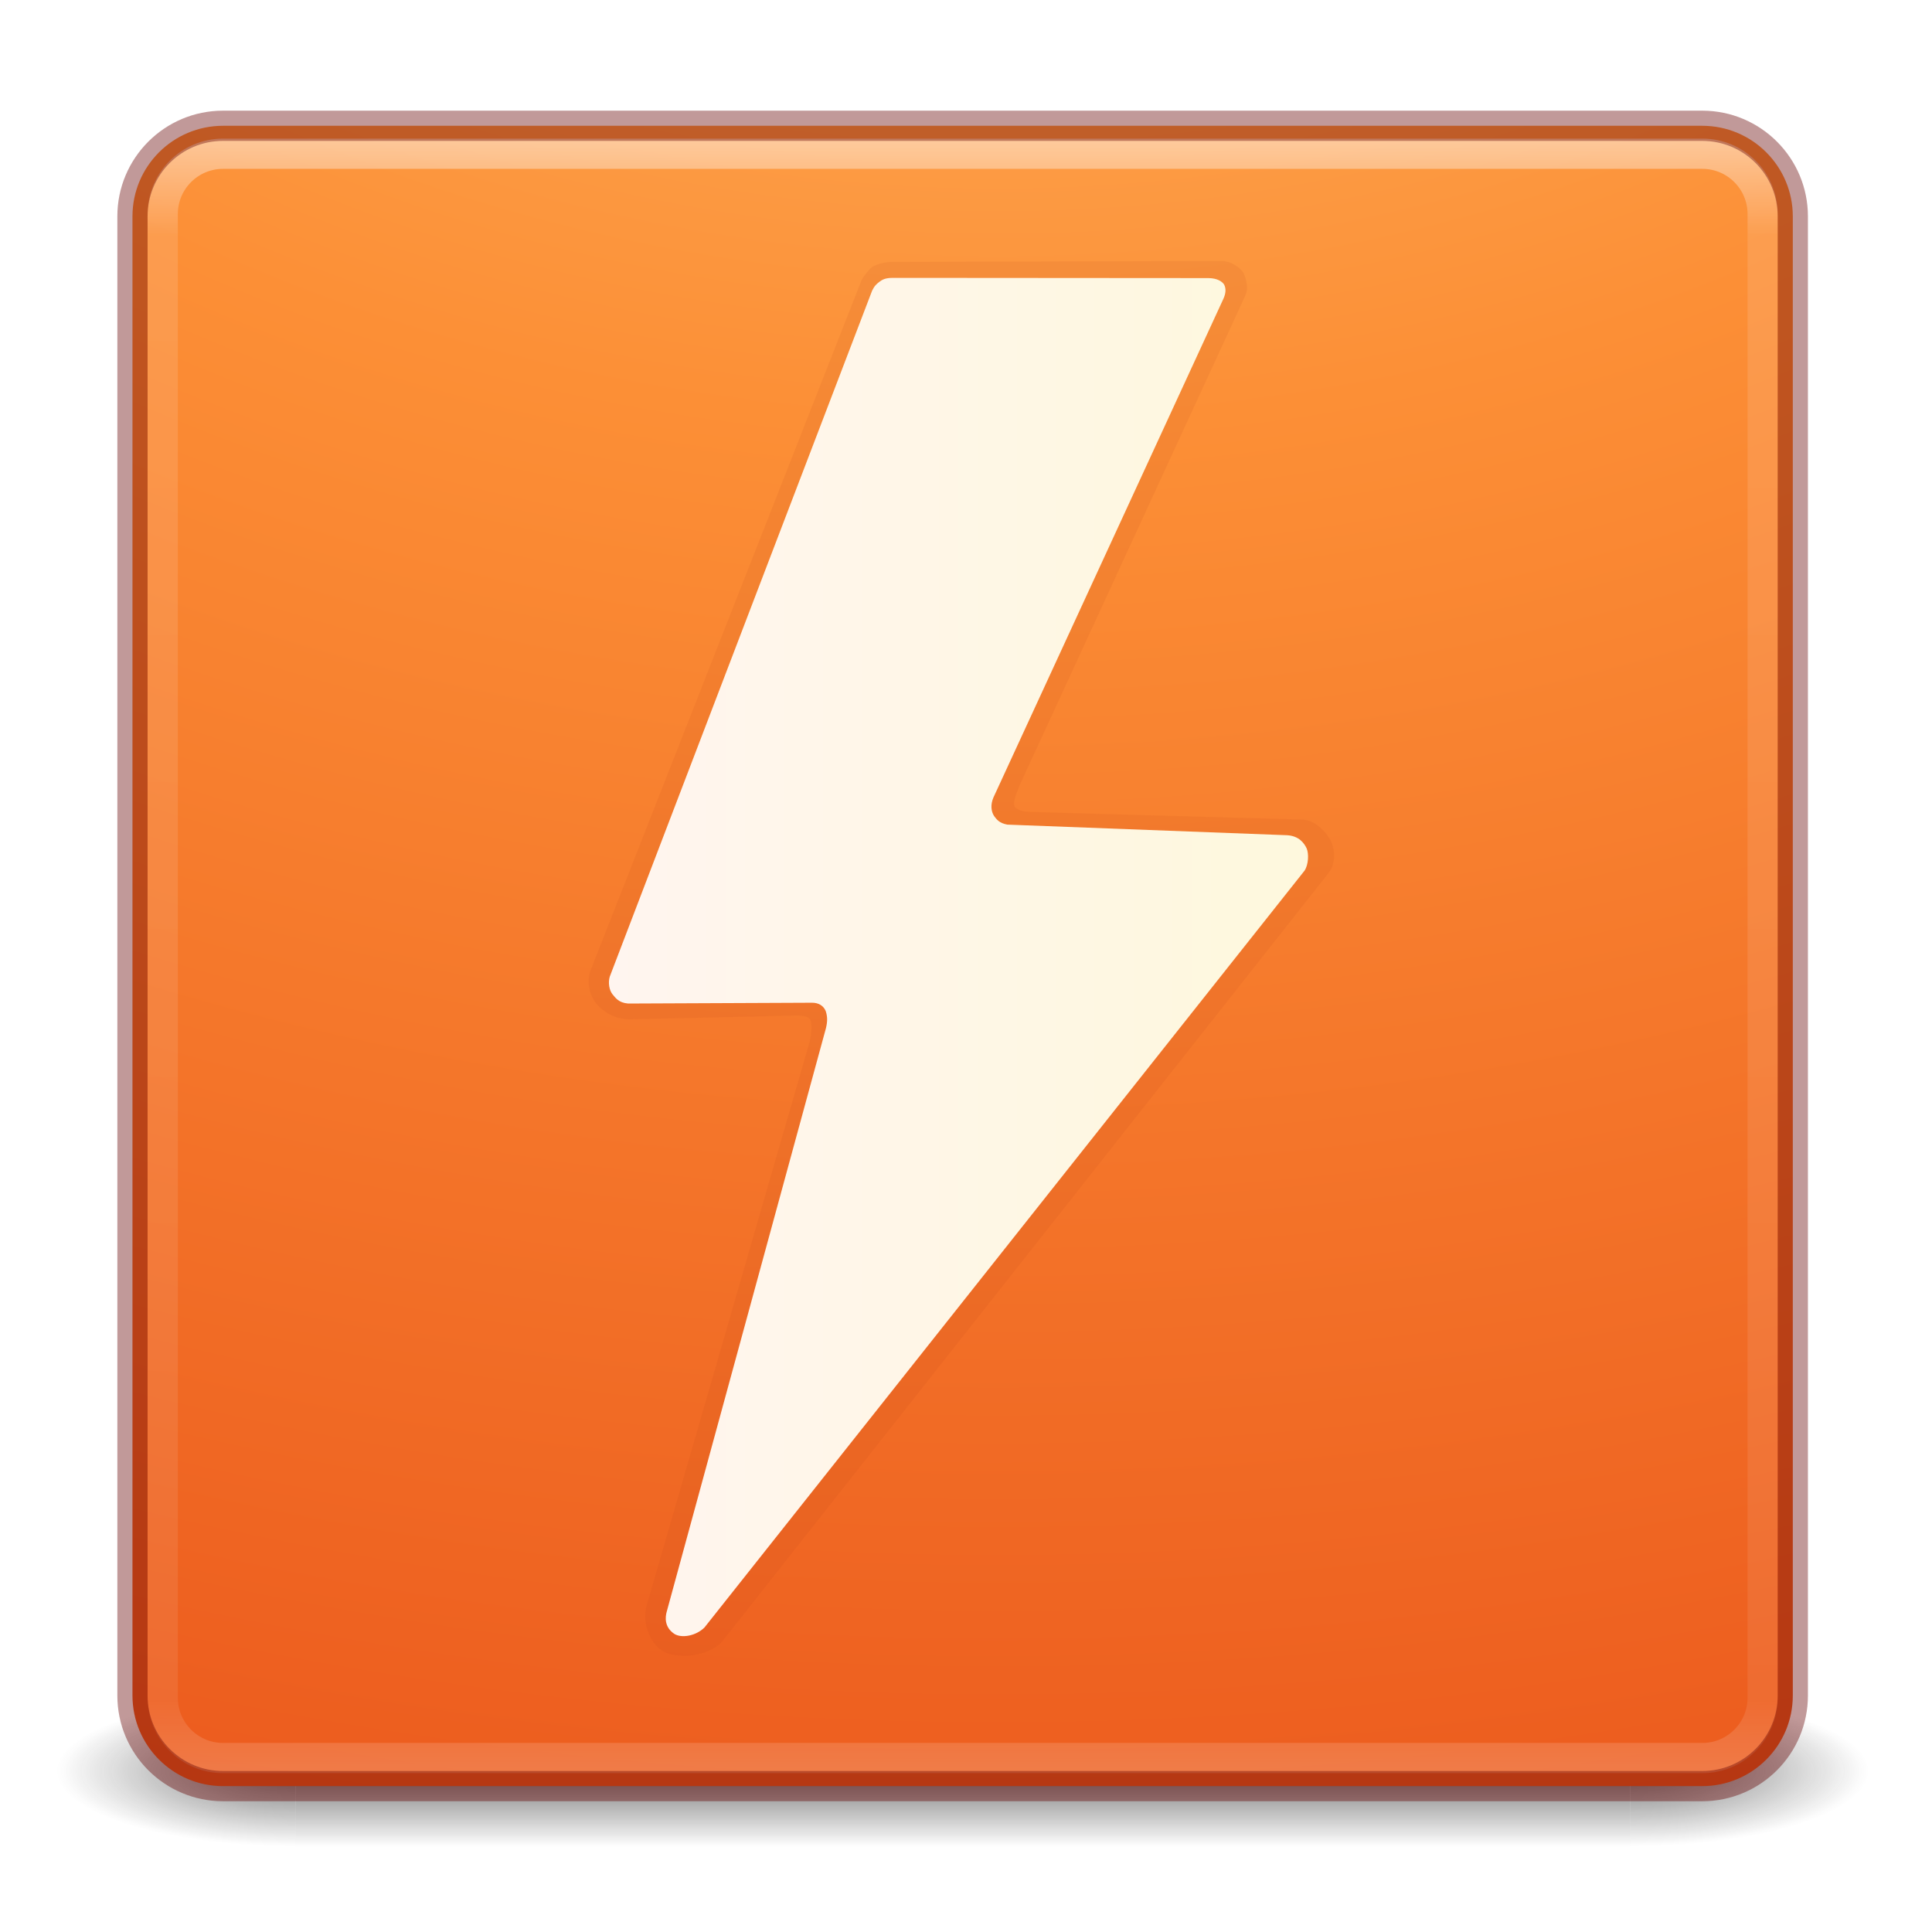
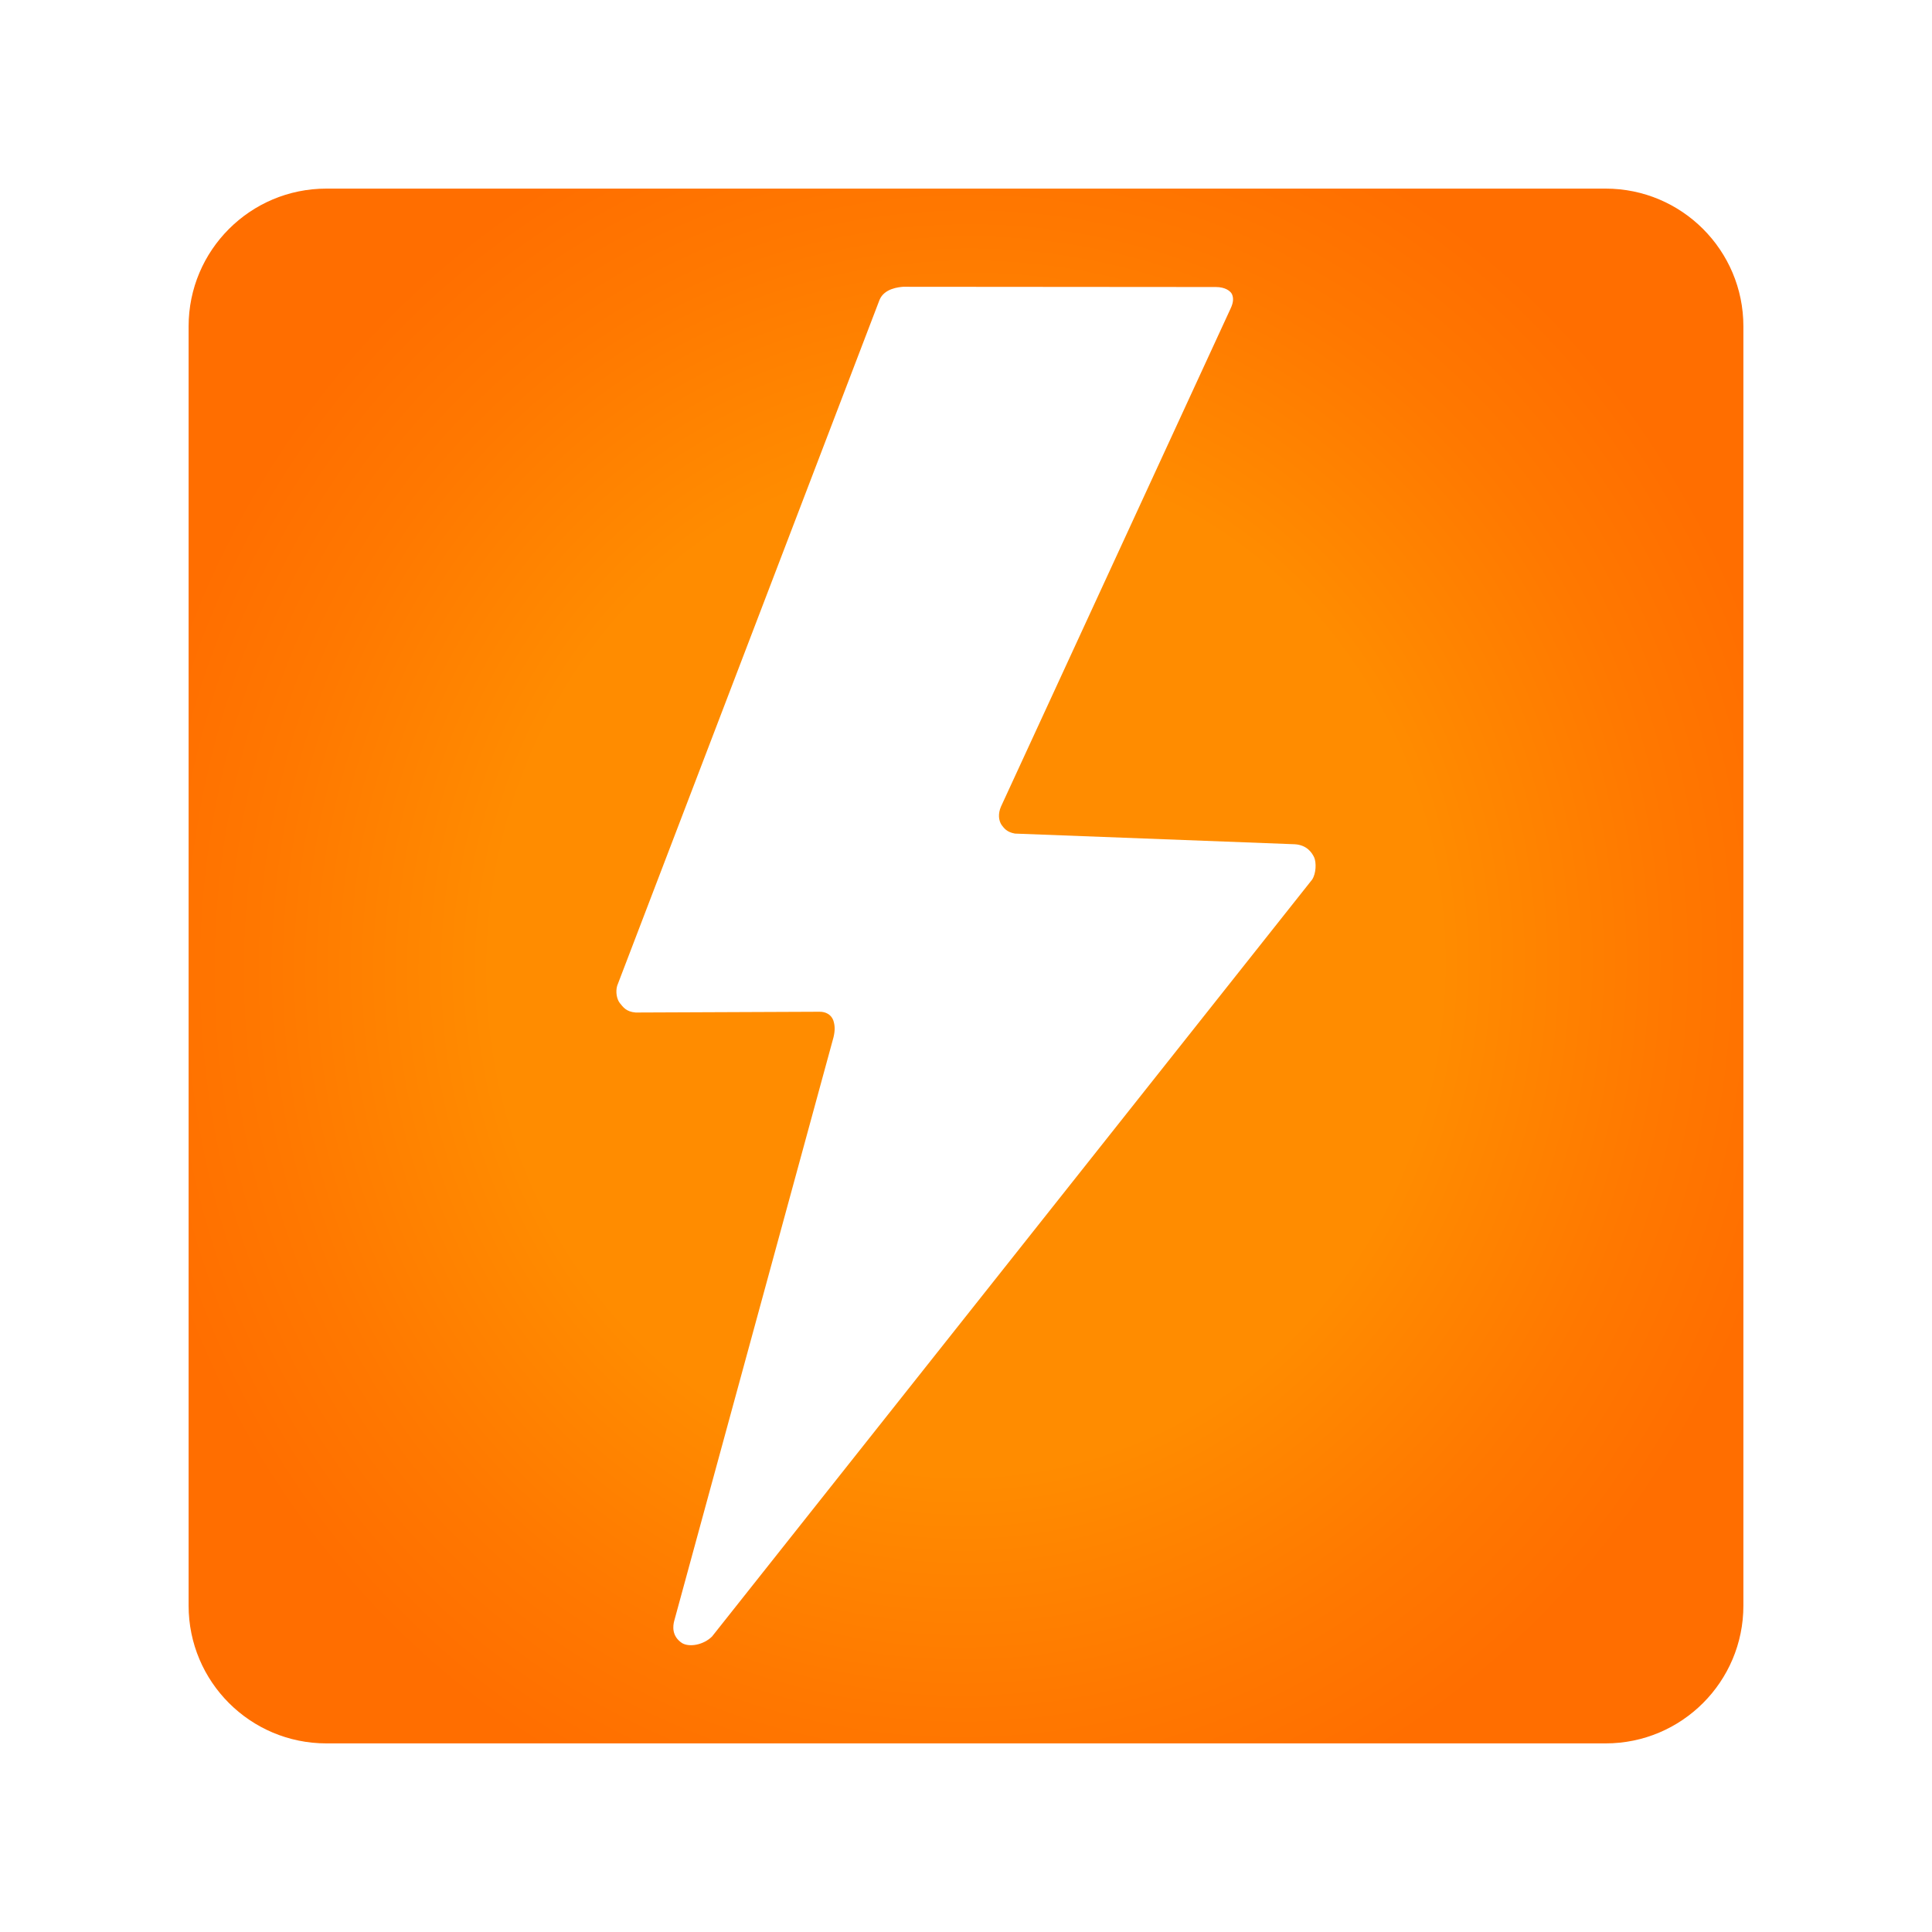
- <svg xmlns="http://www.w3.org/2000/svg" xmlns:xlink="http://www.w3.org/1999/xlink" width="64" height="64" viewBox="0 0 16.933 16.933" version="1.1" id="svg8">
-   <defs id="defs2">
-     <radialGradient cx="4.993" cy="43.5" r="2.5" fx="4.993" fy="43.5" id="radialGradient3337-2-2" xlink:href="#linearGradient3688-166-749-4-0-3-8" gradientUnits="userSpaceOnUse" gradientTransform="matrix(2.003784,0,0,1.4,27.98813,-17.4)" />
-     <linearGradient id="linearGradient3688-166-749-4-0-3-8">
-       <stop id="stop2883-4-0-1-8" style="stop-color:#181818;stop-opacity:1" offset="0" />
-       <stop id="stop2885-9-2-9-6" style="stop-color:#181818;stop-opacity:0" offset="1" />
-     </linearGradient>
-     <radialGradient cx="4.993" cy="43.5" r="2.5" fx="4.993" fy="43.5" id="radialGradient3339-1-4" xlink:href="#linearGradient3688-166-749-4-0-3-8" gradientUnits="userSpaceOnUse" gradientTransform="matrix(2.003784,0,0,1.4,-20.01187,-104.4)" />
-     <linearGradient x1="25.058" y1="47.028" x2="25.058" y2="39.999" id="linearGradient6394" xlink:href="#linearGradient3702-501-757-8-4-1-1" gradientUnits="userSpaceOnUse" />
-     <linearGradient id="linearGradient3702-501-757-8-4-1-1">
-       <stop id="stop2895-8-9-9-1" style="stop-color:#181818;stop-opacity:0" offset="0" />
-       <stop id="stop2897-7-8-7-7" style="stop-color:#181818;stop-opacity:1" offset="0.5" />
-       <stop id="stop2899-4-5-1-5" style="stop-color:#181818;stop-opacity:0" offset="1" />
-     </linearGradient>
-     <radialGradient cx="6.73" cy="9.957" r="12.672" fx="6.2" fy="9.957" id="radialGradient3037" xlink:href="#linearGradient2867-449-88-871-390-598-476-591-434-148-57-177-8-3-3-6-4-8-8-8" gradientUnits="userSpaceOnUse" gradientTransform="matrix(0,3.543825,-4.350677,0,52.06774,249.5791)" />
-     <linearGradient id="linearGradient2867-449-88-871-390-598-476-591-434-148-57-177-8-3-3-6-4-8-8-8">
-       <stop id="stop3750-1-0-7-6-6-1-3-9" style="stop-color:#ffcd7d;stop-opacity:1" offset="0" />
-       <stop id="stop3752-3-7-4-0-32-8-923-0" style="stop-color:#fc8f36;stop-opacity:1" offset="0.262" />
-       <stop id="stop3754-1-8-5-2-7-6-7-1" style="stop-color:#e23a0e;stop-opacity:1" offset="0.705" />
-       <stop id="stop3756-1-6-2-6-6-1-96-6" style="stop-color:#ac441f;stop-opacity:1" offset="1" />
-     </linearGradient>
-     <linearGradient x1="24" y1="5" x2="24" y2="43" id="linearGradient3034" xlink:href="#linearGradient3924-2-2-5-8" gradientUnits="userSpaceOnUse" gradientTransform="matrix(0.3789971,0,0,0.3800166,-0.6584445,279.3244)" />
-     <linearGradient id="linearGradient3924-2-2-5-8">
-       <stop id="stop3926-9-4-9-6" style="stop-color:#ffffff;stop-opacity:1" offset="0" />
-       <stop id="stop3928-9-8-6-5" style="stop-color:#ffffff;stop-opacity:0.235" offset="0.063" />
-       <stop id="stop3930-3-5-1-7" style="stop-color:#ffffff;stop-opacity:0.157" offset="0.951" />
-       <stop id="stop3932-8-0-4-8" style="stop-color:#ffffff;stop-opacity:0.392" offset="1" />
-     </linearGradient>
-     <linearGradient x1="167.983" y1="8.508" x2="167.983" y2="54.78" id="linearGradient3027-4" xlink:href="#linearGradient5803-0" gradientUnits="userSpaceOnUse" gradientTransform="matrix(0.2645828,0,0,0.2645833,-47.85093,268.1301)" />
-     <linearGradient id="linearGradient5803-0">
-       <stop id="stop5805-3" style="stop-color:#fff5ef;stop-opacity:1" offset="0" />
-       <stop id="stop5807-1" style="stop-color:#fef8dd;stop-opacity:1" offset="1" />
-     </linearGradient>
-     <linearGradient xlink:href="#linearGradient5803-0" id="linearGradient1606" x1="-50.729" y1="297.978" x2="-22.277" y2="297.978" gradientUnits="userSpaceOnUse" gradientTransform="matrix(0.215382,0,0,0.215382,16.26381,224.275)" />
+ <svg xmlns="http://www.w3.org/2000/svg" width="128px" height="128px" viewBox="0 0 128 128" version="1.1">
+   <defs>
+     <radialGradient id="radial0" gradientUnits="userSpaceOnUse" cx="64" cy="236" fx="64" fy="236" r="51.505" gradientTransform="matrix(1.088004,0.0461252,-0.0492739,1.162276,5.996356,-213.2491)">
+       <stop offset="0" style="stop-color:rgb(100%,54.902%,0%);stop-opacity:1;" />
+       <stop offset="0.56" style="stop-color:rgb(100%,54.902%,0%);stop-opacity:1;" />
+       <stop offset="0.827" style="stop-color:rgb(100%,47.059%,0%);stop-opacity:1;" />
+       <stop offset="1" style="stop-color:rgb(100%,43.137%,0%);stop-opacity:1;" />
+     </radialGradient>
  </defs>
-   <g id="layer1" transform="translate(0,-280.0666)">
-     <g transform="matrix(0.4177632,0,0,0.1889881,-1.588816,287.3675)" id="g3712-8-2-4-4" style="opacity:0.6">
-       <rect width="5" height="7" x="38" y="40" id="rect2801-5-5-7-9" style="fill:url(#radialGradient3337-2-2);fill-opacity:1;stroke:none" />
-       <rect width="5" height="7" x="-10" y="-47" transform="scale(-1)" id="rect3696-3-0-3-7" style="fill:url(#radialGradient3339-1-4);fill-opacity:1;stroke:none" />
-       <rect width="28" height="7" x="10" y="40" id="rect3700-5-6-8-4" style="fill:url(#linearGradient6394);fill-opacity:1;stroke:none" />
-     </g>
-     <rect width="14.552" height="14.552" rx="0.794" ry="0.794" x="1.161" y="281.169" id="rect5505-21-3-8-5-2" style="color:#000000;display:inline;overflow:visible;visibility:visible;fill:url(#radialGradient3037);fill-opacity:1;fill-rule:nonzero;stroke:none;stroke-width:0.265;marker:none;enable-background:accumulate" />
-     <rect width="14.023" height="14.061" rx="0.529" ry="0.529" x="1.426" y="281.414" id="rect6741-5-0-2-3" style="opacity:0.5;fill:none;stroke:url(#linearGradient3034);stroke-width:0.265;stroke-linecap:round;stroke-linejoin:round;stroke-miterlimit:4;stroke-dasharray:none;stroke-dashoffset:0;stroke-opacity:1" />
-     <rect width="14.552" height="14.552" rx="0.794" ry="0.794" x="1.161" y="281.169" id="rect5505-21-3-8-9-1-1" style="color:#000000;display:inline;overflow:visible;visibility:visible;opacity:0.4;fill:none;stroke:#640000;stroke-width:0.265;stroke-linecap:round;stroke-linejoin:round;stroke-miterlimit:4;stroke-dasharray:none;stroke-dashoffset:0;stroke-opacity:1;marker:none;enable-background:accumulate" />
-     <path style="opacity:0.1;fill:#ba3d12;fill-opacity:1;stroke:none;stroke-width:0.057px;stroke-linecap:butt;stroke-linejoin:miter;stroke-opacity:1" d="m 7.547,282.533 -2.364,6.021 c -0.047,0.107 -0.019,0.234 0.047,0.314 0.064,0.071 0.154,0.129 0.286,0.132 l 1.405,-0.031 c 0.054,-4.5e-4 0.164,-0.011 0.183,0.039 0.015,0.046 0.006,0.128 -0.008,0.189 l -1.43,4.947 c -0.037,0.14 0.022,0.308 0.133,0.388 0.111,0.073 0.375,0.069 0.523,-0.069 l 5.319,-6.741 c 0.053,-0.063 0.074,-0.178 0.02,-0.291 -0.045,-0.083 -0.138,-0.174 -0.241,-0.181 l -2.354,-0.066 c -0.076,4.4e-4 -0.138,-0.01 -0.17,-0.043 -0.026,-0.036 0.017,-0.129 0.041,-0.193 l 1.981,-4.298 c 0.024,-0.06 0.007,-0.134 -0.02,-0.193 -0.038,-0.054 -0.112,-0.103 -0.192,-0.103 l -2.875,0.008 c -0.063,-8.2e-4 -0.129,0.013 -0.184,0.042 -0.029,0.022 -0.077,0.08 -0.101,0.128 z" id="path1591-3" />
-     <path style="fill:url(#linearGradient1606);fill-opacity:1;stroke:none;stroke-width:0.057px;stroke-linecap:butt;stroke-linejoin:miter;stroke-opacity:1" d="m 7.643,282.616 -2.299,6.011 c -0.016,0.055 -0.003,0.118 0.022,0.151 0.03,0.036 0.056,0.077 0.139,0.084 l 1.612,-0.007 c 0.054,-4.4e-4 0.1,0.024 0.12,0.073 0.015,0.046 0.017,0.088 0.002,0.15 l -1.396,5.116 c -0.011,0.041 -0.025,0.132 0.069,0.194 0.064,0.038 0.187,0.017 0.262,-0.057 l 5.26,-6.634 c 0.035,-0.054 0.038,-0.149 0.018,-0.195 -0.021,-0.044 -0.065,-0.108 -0.169,-0.115 l -2.454,-0.093 c -0.072,-0.013 -0.095,-0.047 -0.116,-0.075 -0.027,-0.041 -0.033,-0.1 -0.006,-0.163 l 2.012,-4.363 c 0.028,-0.058 0.026,-0.098 0.011,-0.13 -0.015,-0.027 -0.06,-0.059 -0.14,-0.059 l -2.741,-0.002 c -0.063,-8.2e-4 -0.1,0.003 -0.138,0.032 -0.029,0.022 -0.045,0.035 -0.069,0.083 z" id="path1591" />
+   <g id="surface30">
+     <path style=" stroke:none;fill-rule:evenodd;fill:url(#radial0);" d="M 21.621 12.496 L 106.379 12.496 C 111.418 12.496 115.504 16.582 115.504 21.621 L 115.504 106.379 C 115.504 111.418 111.418 115.504 106.379 115.504 L 21.621 115.504 C 16.582 115.504 12.496 111.418 12.496 106.379 L 12.496 21.621 C 12.496 16.582 16.582 12.496 21.621 12.496 Z M 21.621 12.496 " />
+     <path style=" stroke:none;fill-rule:nonzero;fill:rgb(100%,100%,100%);fill-opacity:1;" d="M 58.27 19.871 L 40.891 65.305 C 40.77 65.723 40.867 66.199 41.059 66.449 C 41.285 66.723 41.48 67.031 42.113 67.082 L 54.297 67.031 C 54.707 67.027 55.055 67.215 55.203 67.586 C 55.32 67.934 55.332 68.254 55.223 68.719 L 44.668 107.391 C 44.586 107.699 44.48 108.391 45.188 108.859 C 45.676 109.148 46.605 108.984 47.172 108.426 L 86.934 58.273 C 87.199 57.867 87.219 57.145 87.066 56.801 C 86.906 56.465 86.57 55.988 85.793 55.934 L 67.242 55.227 C 66.699 55.129 66.527 54.875 66.363 54.664 C 66.156 54.355 66.113 53.91 66.32 53.434 L 81.527 20.449 C 81.738 20.008 81.727 19.707 81.609 19.465 C 81.492 19.262 81.156 19.016 80.551 19.016 L 59.836 19 C 59.559 19.023 58.582 19.105 58.27 19.871 Z M 58.27 19.871 " />
  </g>
</svg>
